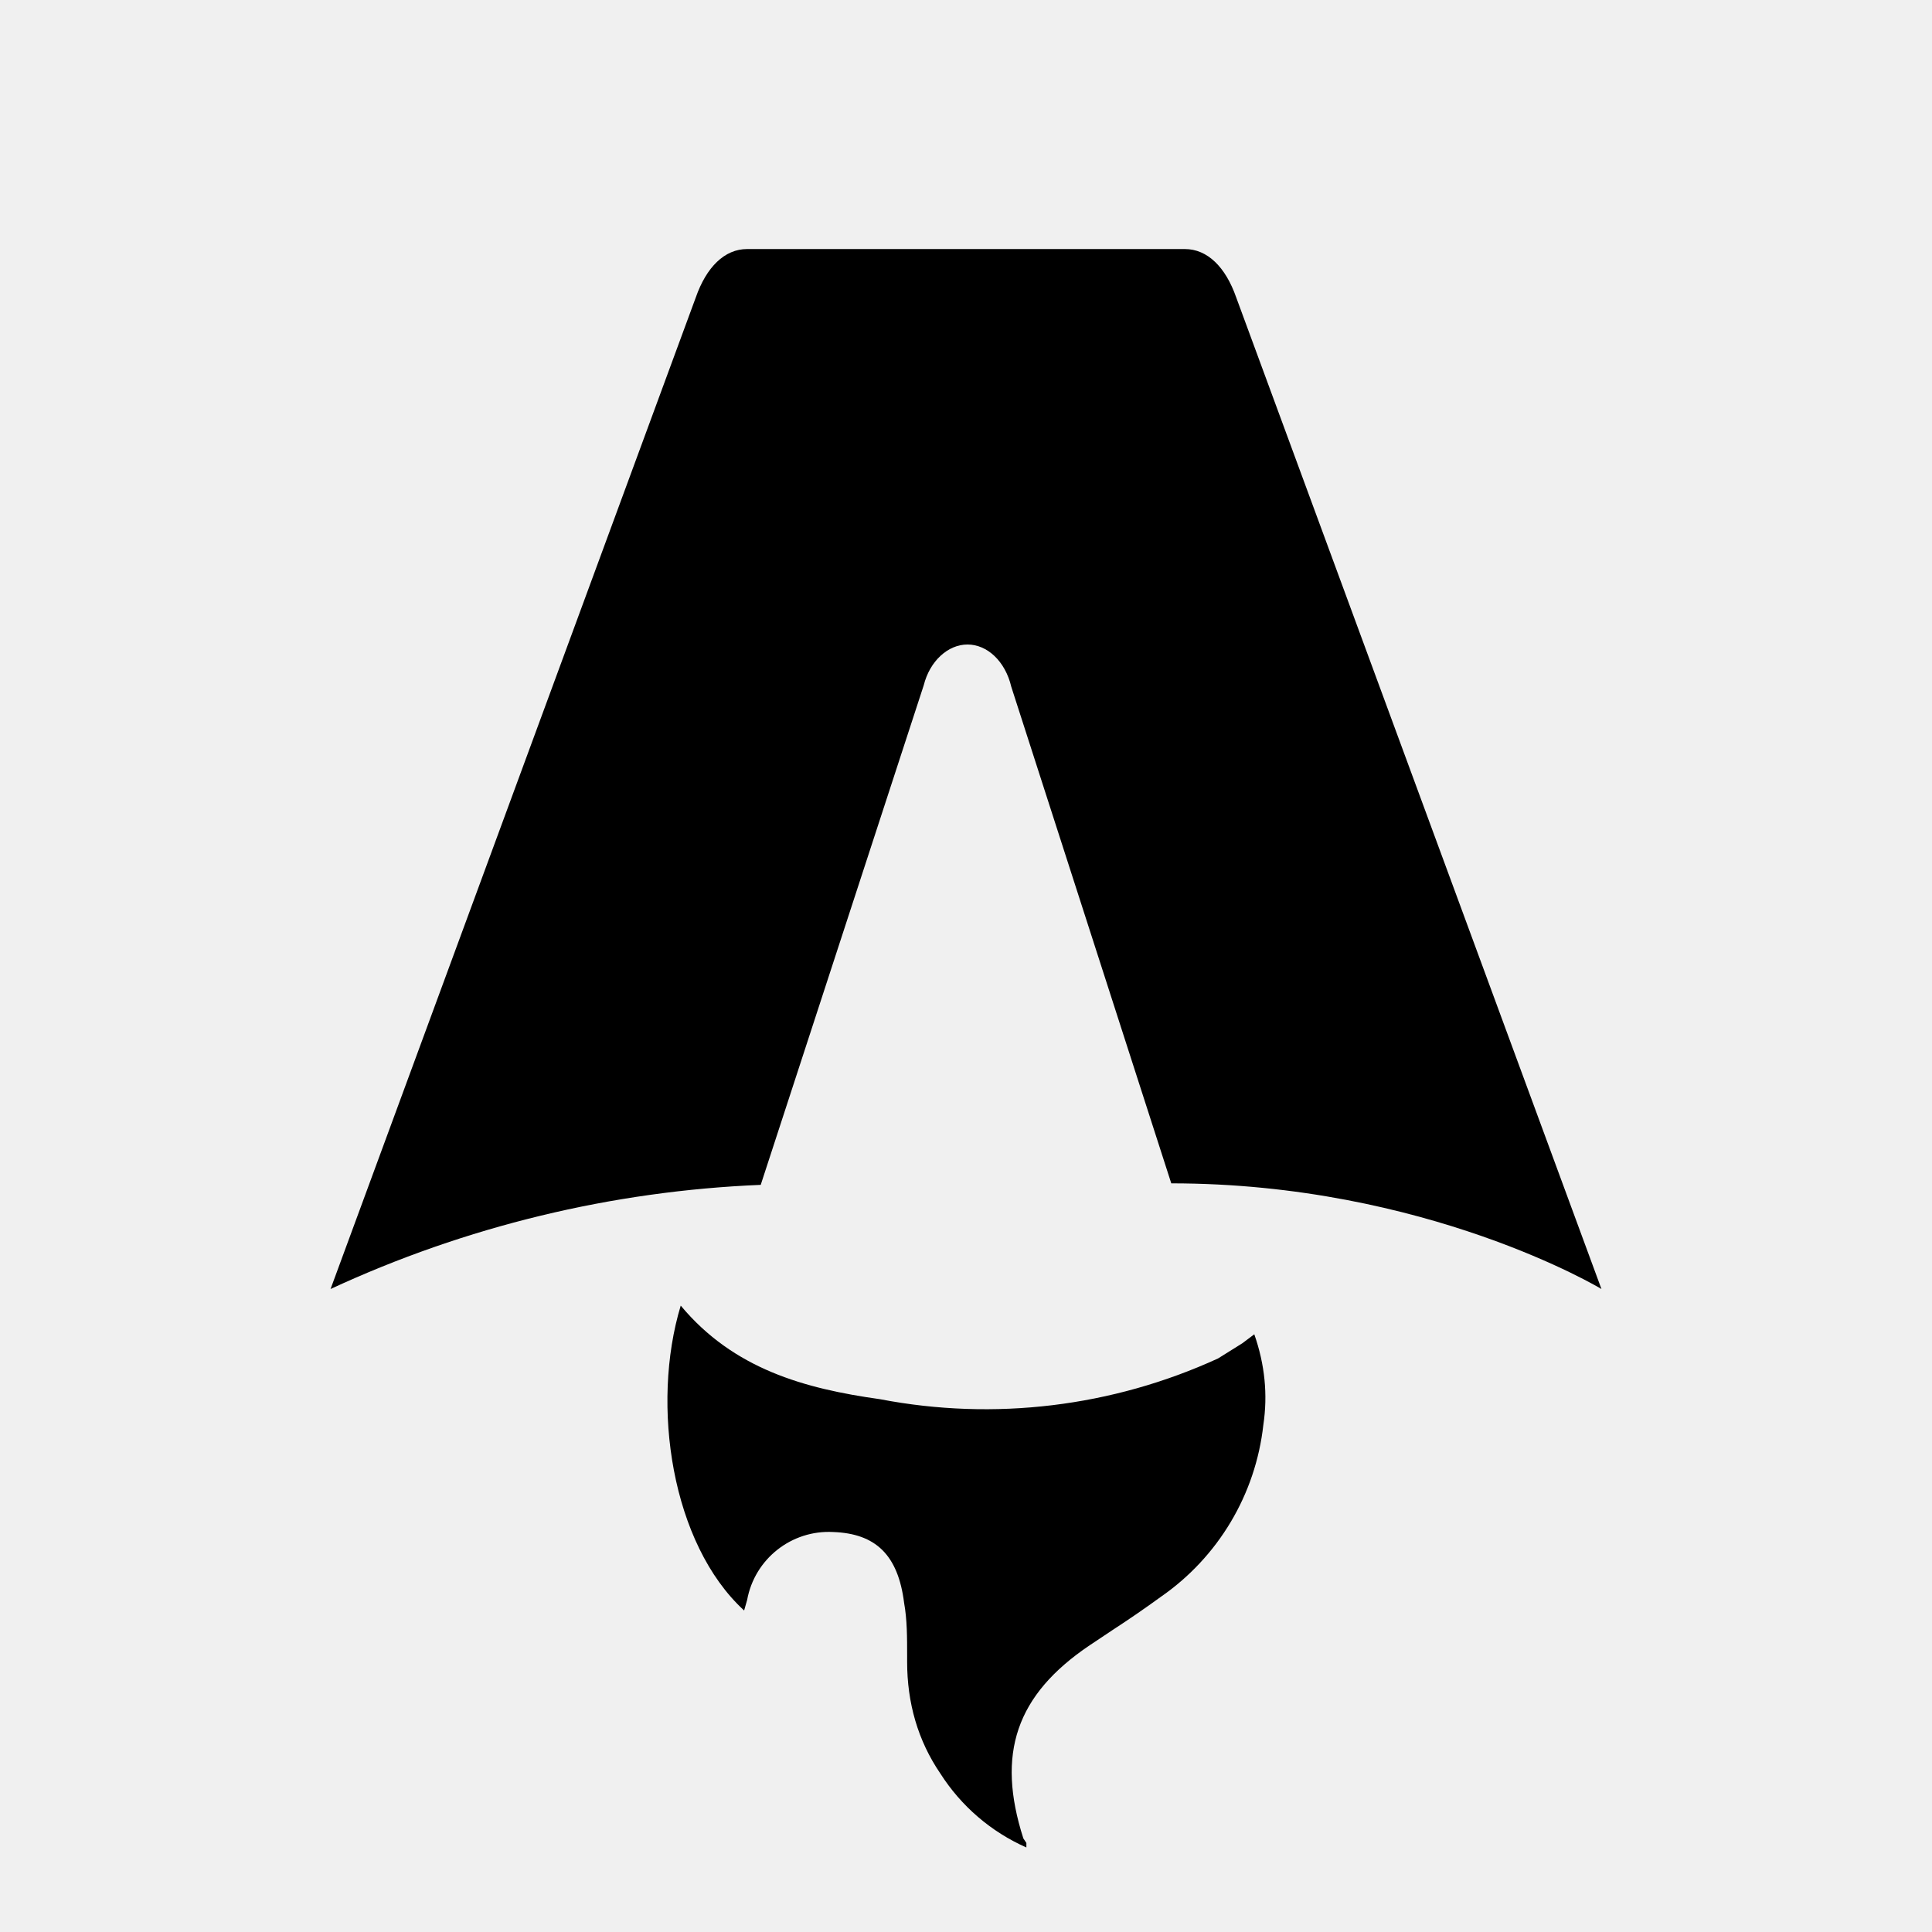
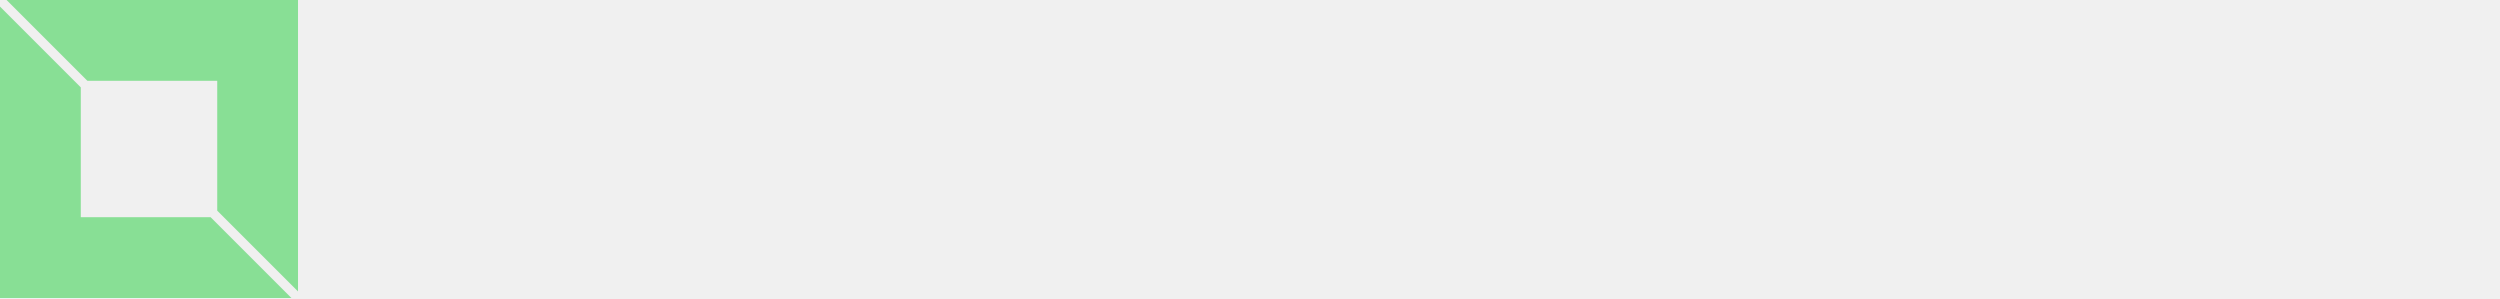
- <svg xmlns="http://www.w3.org/2000/svg" fill="none" viewBox="0 0 128 128">
-   <path d="M50.4 78.5a75.1 75.1 0 0 0-28.5 6.9l24.2-65.7c.7-2 1.9-3.2 3.4-3.2h29c1.5 0 2.7 1.2 3.4 3.2l24.2 65.7s-11.6-7-28.5-7L67 45.5c-.4-1.7-1.6-2.8-2.9-2.8-1.3 0-2.5 1.1-2.9 2.7L50.4 78.5Zm-1.1 28.2Zm-4.2-20.2c-2 6.6-.6 15.8 4.2 20.2a17.5 17.5 0 0 1 .2-.7 5.5 5.5 0 0 1 5.7-4.5c2.8.1 4.3 1.5 4.7 4.7.2 1.1.2 2.3.2 3.5v.4c0 2.7.7 5.2 2.2 7.4a13 13 0 0 0 5.7 4.9v-.3l-.2-.3c-1.8-5.6-.5-9.5 4.4-12.8l1.5-1a73 73 0 0 0 3.2-2.2 16 16 0 0 0 6.8-11.4c.3-2 .1-4-.6-6l-.8.6-1.6 1a37 37 0 0 1-22.4 2.7c-5-.7-9.7-2-13.2-6.2Z" />
-   <style>
-         path { fill: #000; }
-         @media (prefers-color-scheme: dark) {
-             path { fill: #FFF; }
-         }
-     </style>
+ <svg xmlns="http://www.w3.org/2000/svg" data-v-423bf9ae="" viewBox="0 0 755 90" class="iconLeft">
+   <g data-v-423bf9ae="" id="1fb71a36-22cf-40a3-afdb-c592663f049f" fill="#FFFFFF" transform="matrix(4.914005,0,0,4.914005,106.2162,-19.25062)" />
+   <g data-v-423bf9ae="" id="1f65b32a-8eab-4707-aa49-1209a442f9a6" transform="matrix(2.8125,0,0,2.8125,0,0)" stroke="none" fill="#88DF95">
+     <path d="M9.382 8.675h13.943v13.943L32 31.293V0H.707zM22.618 23.325H8.675V9.382L0 .707V32h31.293z" />
+   </g>
</svg>
